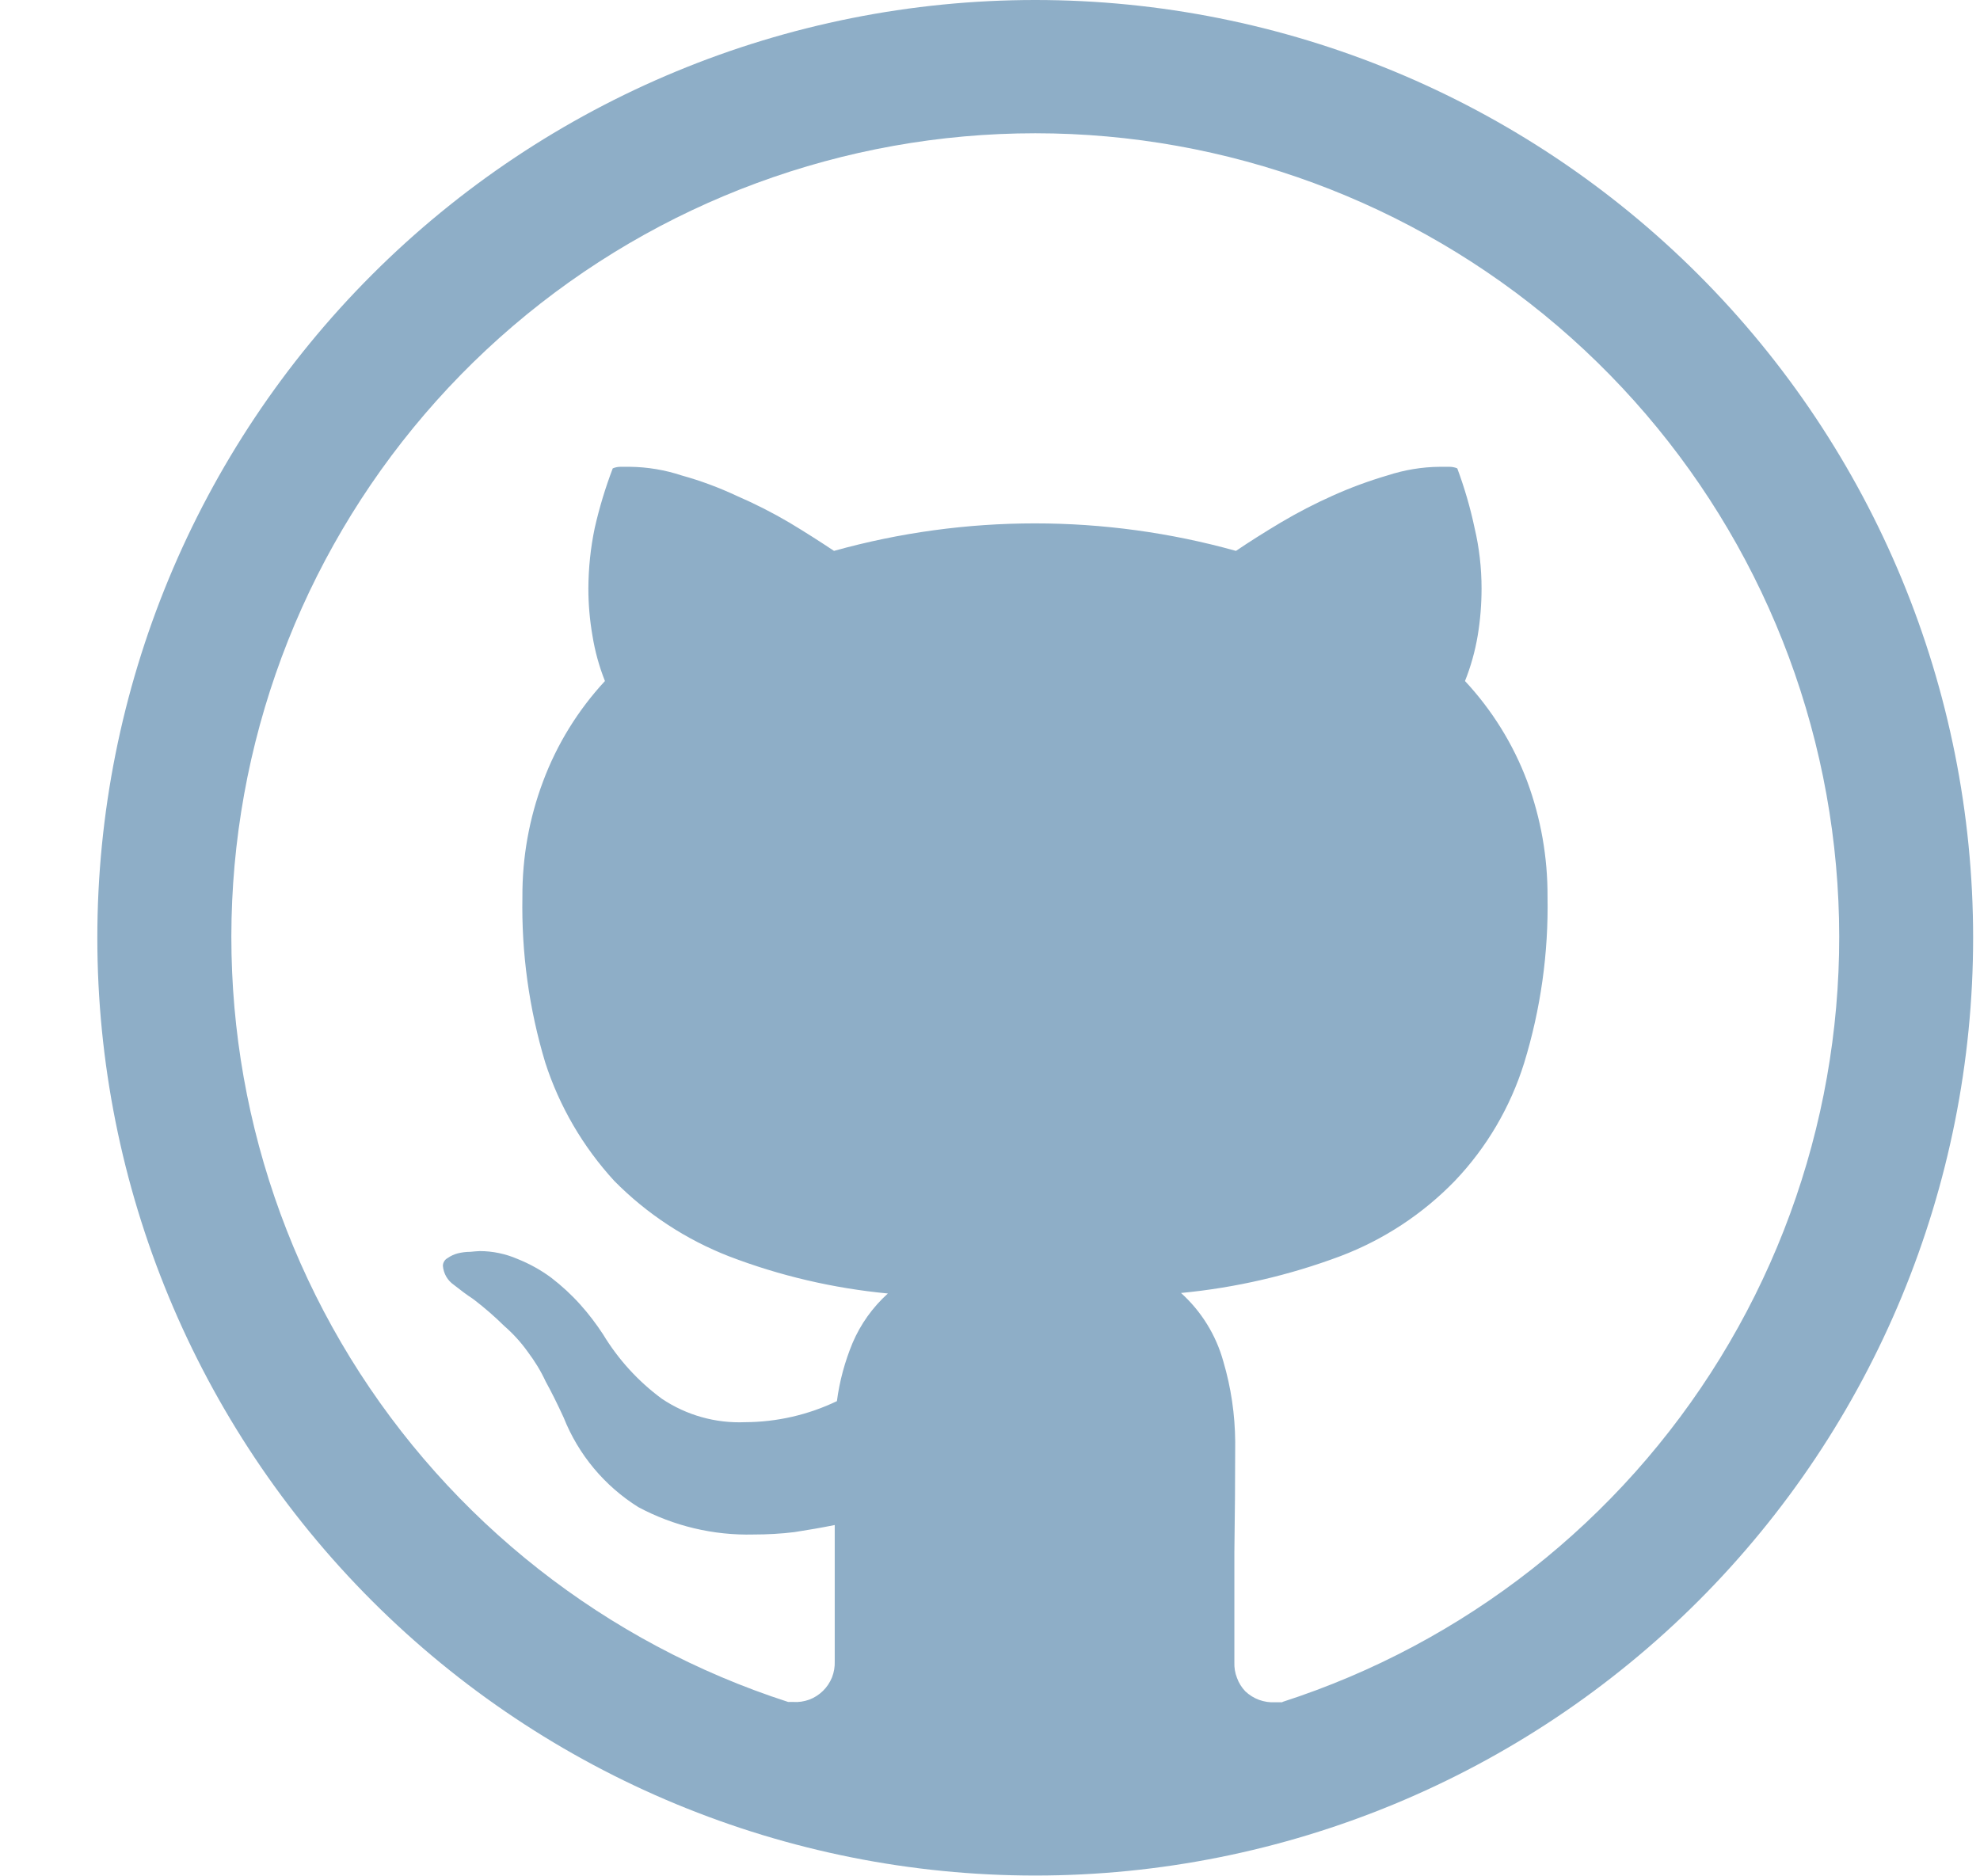
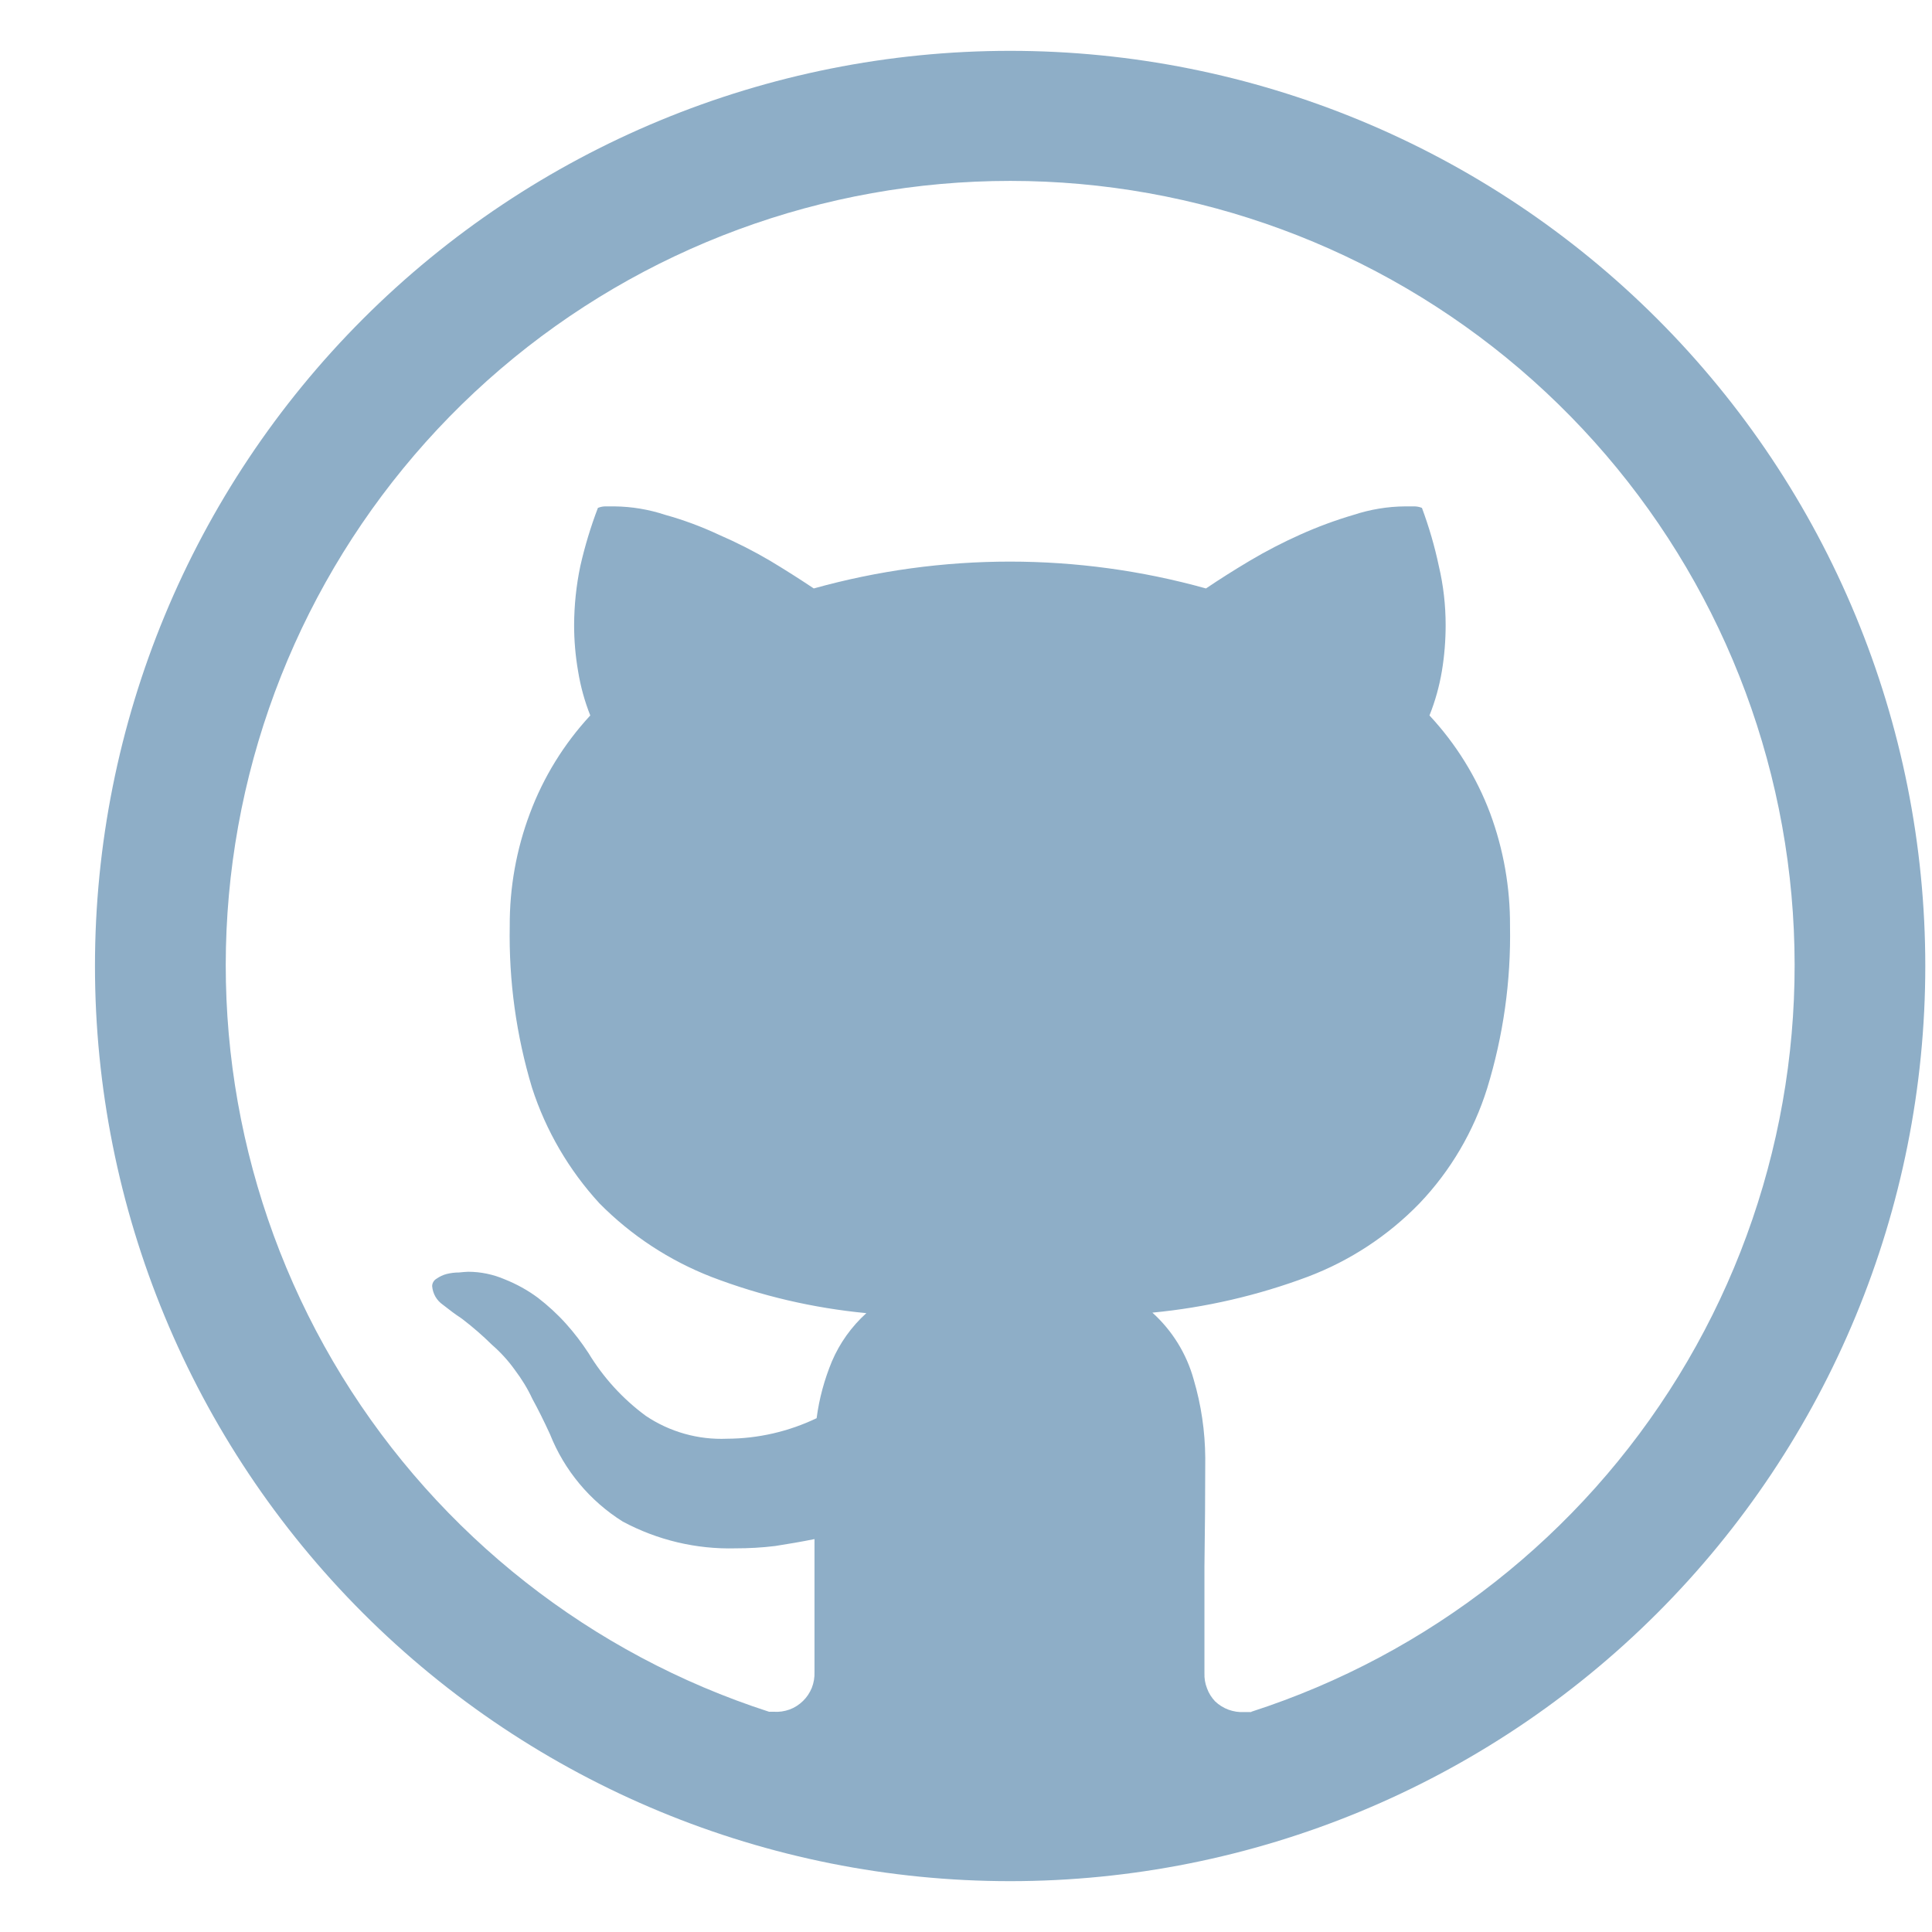
- <svg xmlns="http://www.w3.org/2000/svg" width="19" height="18" viewBox="0 0 19 18" fill="none">
+ <svg xmlns="http://www.w3.org/2000/svg" width="20" height="20" viewBox="0 0 19 18" fill="none">
  <path d="M9.934 0C7.547 0 5.258 0.948 3.57 2.636C1.882 4.324 0.934 6.613 0.934 9C0.934 11.387 1.882 13.676 3.57 15.364C5.258 17.052 7.547 18 9.934 18C12.321 18 14.61 17.052 16.298 15.364C17.986 13.676 18.934 11.387 18.934 9C18.934 6.613 17.986 4.324 16.298 2.636C14.61 0.948 12.321 0 9.934 0ZM12.306 16.337H12.237C12.184 16.34 12.132 16.332 12.082 16.314C12.033 16.296 11.988 16.268 11.95 16.232C11.915 16.195 11.887 16.151 11.87 16.103C11.851 16.055 11.843 16.004 11.845 15.953V14.899C11.85 14.549 11.853 14.194 11.853 13.837C11.851 13.576 11.813 13.316 11.739 13.066C11.669 12.813 11.528 12.585 11.333 12.409C11.856 12.359 12.37 12.24 12.861 12.056C13.276 11.899 13.652 11.652 13.961 11.333C14.266 11.013 14.493 10.626 14.625 10.204C14.784 9.687 14.86 9.147 14.85 8.606C14.852 8.228 14.786 7.853 14.655 7.499C14.521 7.142 14.318 6.815 14.058 6.536C14.114 6.396 14.155 6.249 14.18 6.1C14.205 5.95 14.217 5.798 14.217 5.647C14.217 5.452 14.195 5.257 14.15 5.067C14.109 4.872 14.053 4.681 13.984 4.495C13.958 4.484 13.929 4.479 13.901 4.48H13.818C13.646 4.481 13.476 4.51 13.313 4.563C13.133 4.616 12.957 4.681 12.786 4.758C12.616 4.834 12.45 4.92 12.29 5.015C12.129 5.111 11.986 5.202 11.86 5.287C10.598 4.935 9.265 4.935 8.003 5.287C7.862 5.193 7.719 5.102 7.574 5.015C7.411 4.919 7.243 4.834 7.07 4.759C6.899 4.679 6.722 4.613 6.541 4.563C6.381 4.51 6.213 4.482 6.045 4.48H5.962C5.934 4.479 5.906 4.484 5.88 4.495C5.809 4.681 5.751 4.873 5.707 5.067C5.667 5.258 5.647 5.452 5.646 5.647C5.646 5.798 5.659 5.95 5.685 6.1C5.709 6.249 5.749 6.395 5.805 6.536C5.546 6.816 5.344 7.143 5.211 7.5C5.078 7.854 5.011 8.229 5.013 8.607C5.003 9.145 5.077 9.682 5.232 10.197C5.368 10.619 5.595 11.007 5.895 11.334C6.207 11.65 6.582 11.896 6.995 12.057C7.485 12.245 7.998 12.364 8.52 12.414C8.374 12.546 8.258 12.708 8.181 12.889C8.107 13.068 8.056 13.255 8.031 13.447C7.755 13.579 7.454 13.648 7.149 13.649C6.866 13.661 6.586 13.582 6.351 13.424C6.124 13.257 5.933 13.047 5.787 12.806C5.721 12.705 5.648 12.609 5.568 12.52C5.483 12.425 5.389 12.339 5.289 12.262C5.189 12.188 5.08 12.128 4.965 12.082C4.851 12.033 4.728 12.007 4.604 12.007C4.574 12.008 4.544 12.011 4.514 12.014C4.473 12.014 4.432 12.019 4.392 12.029C4.357 12.038 4.324 12.054 4.295 12.074C4.281 12.082 4.27 12.092 4.262 12.106C4.254 12.119 4.25 12.134 4.25 12.149C4.253 12.185 4.264 12.22 4.282 12.252C4.3 12.283 4.325 12.31 4.355 12.331C4.425 12.386 4.482 12.429 4.529 12.459L4.551 12.475C4.651 12.552 4.747 12.635 4.838 12.725C4.922 12.798 4.998 12.881 5.063 12.972C5.13 13.061 5.189 13.156 5.236 13.258C5.291 13.358 5.349 13.474 5.409 13.605C5.55 13.96 5.801 14.261 6.125 14.464C6.465 14.646 6.846 14.737 7.232 14.727C7.362 14.727 7.494 14.72 7.623 14.704C7.752 14.684 7.881 14.662 8.01 14.636V15.944C8.012 15.996 8.003 16.049 7.984 16.098C7.964 16.147 7.935 16.191 7.897 16.228C7.859 16.265 7.814 16.294 7.765 16.312C7.715 16.33 7.662 16.338 7.61 16.334H7.563C5.814 15.769 4.325 14.598 3.362 13.033C2.4 11.467 2.028 9.609 2.314 7.793C2.6 5.977 3.525 4.324 4.922 3.129C6.319 1.935 8.097 1.279 9.935 1.279C11.773 1.279 13.55 1.935 14.947 3.129C16.345 4.324 17.269 5.977 17.555 7.793C17.841 9.609 17.47 11.467 16.507 13.033C15.545 14.598 14.055 15.769 12.306 16.334V16.337Z" fill="#8EAEC7" />
</svg>
